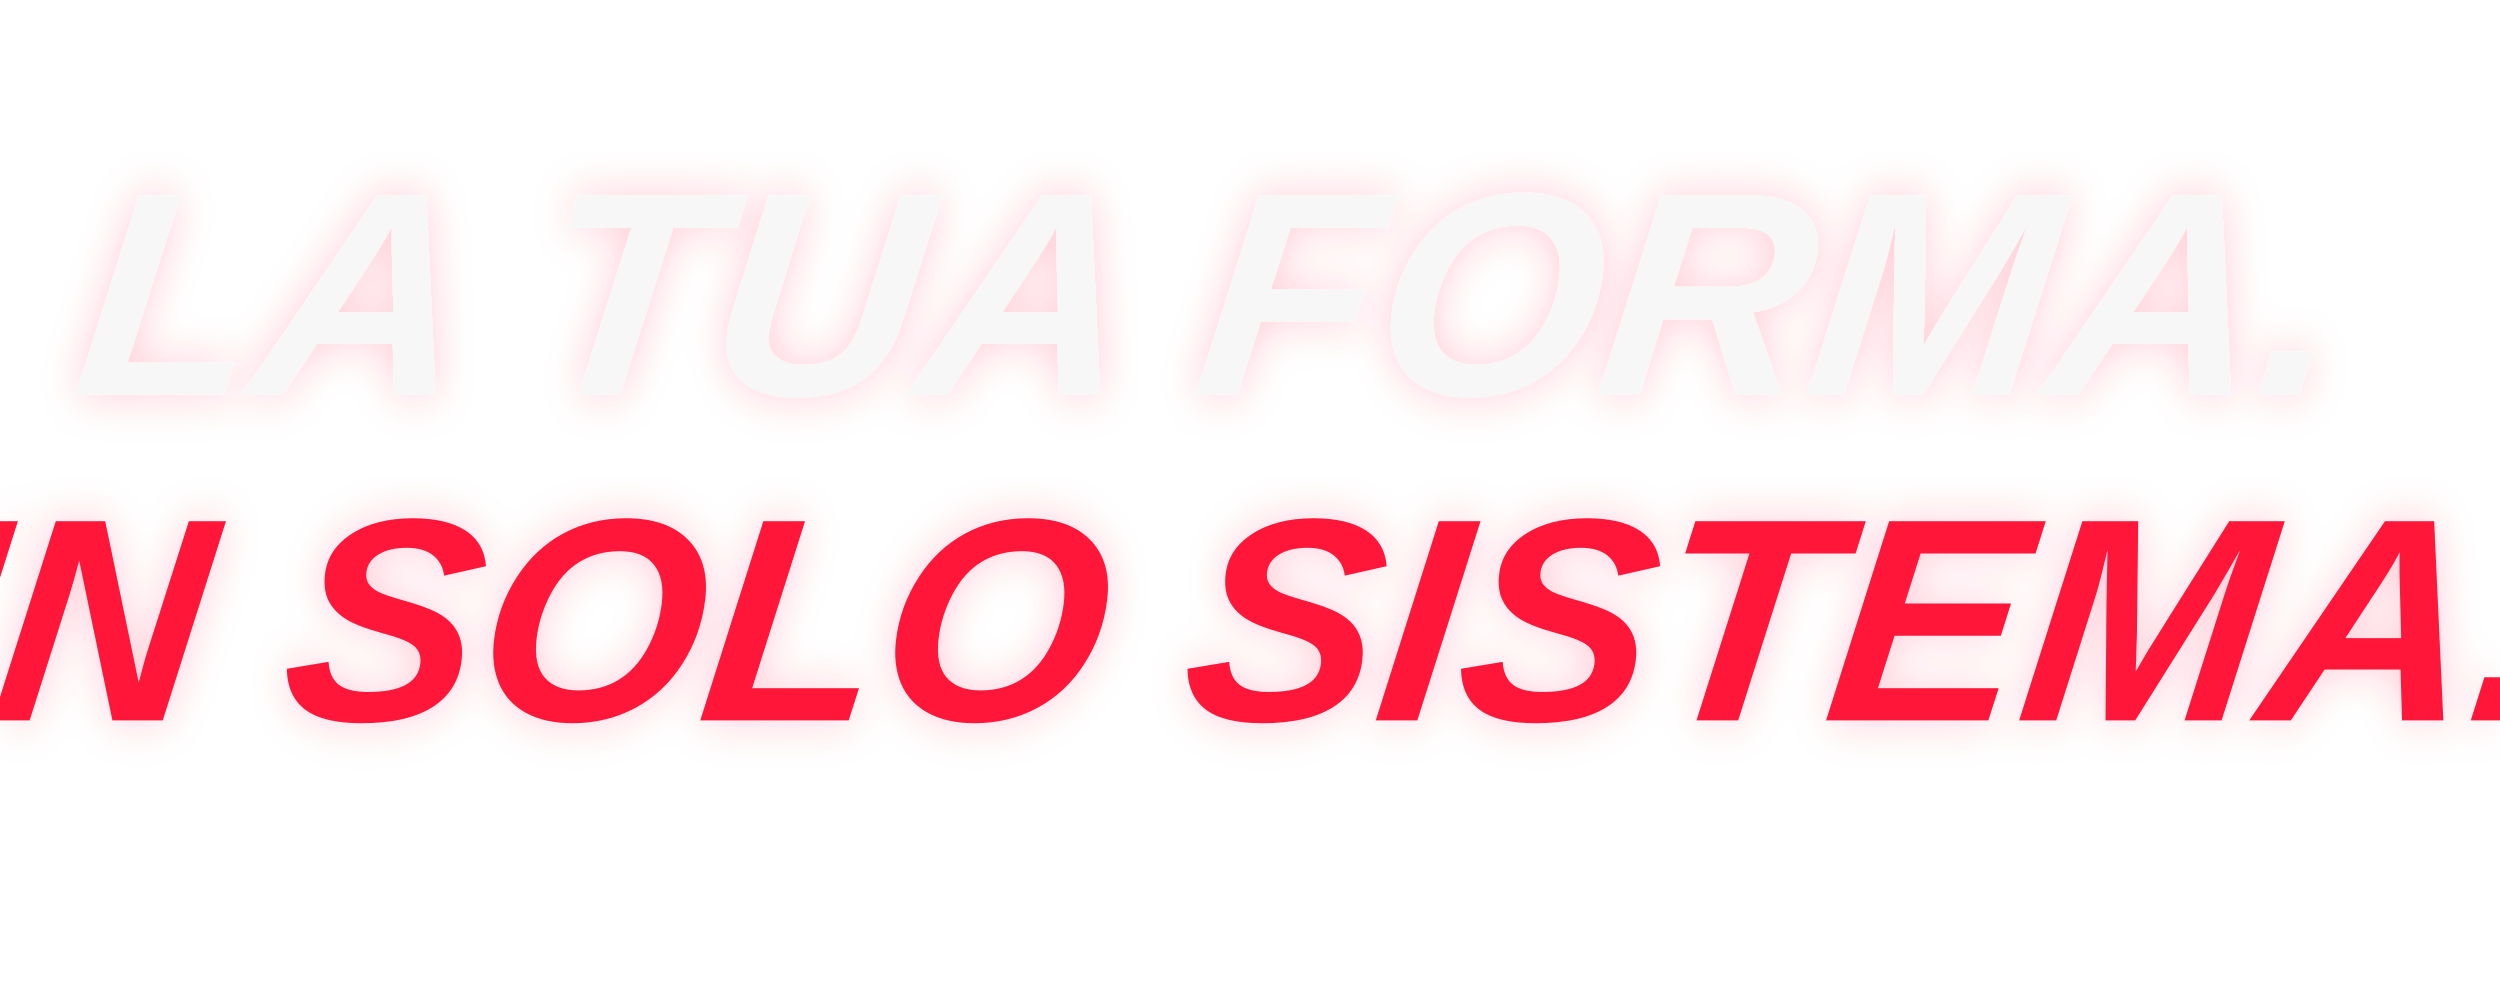
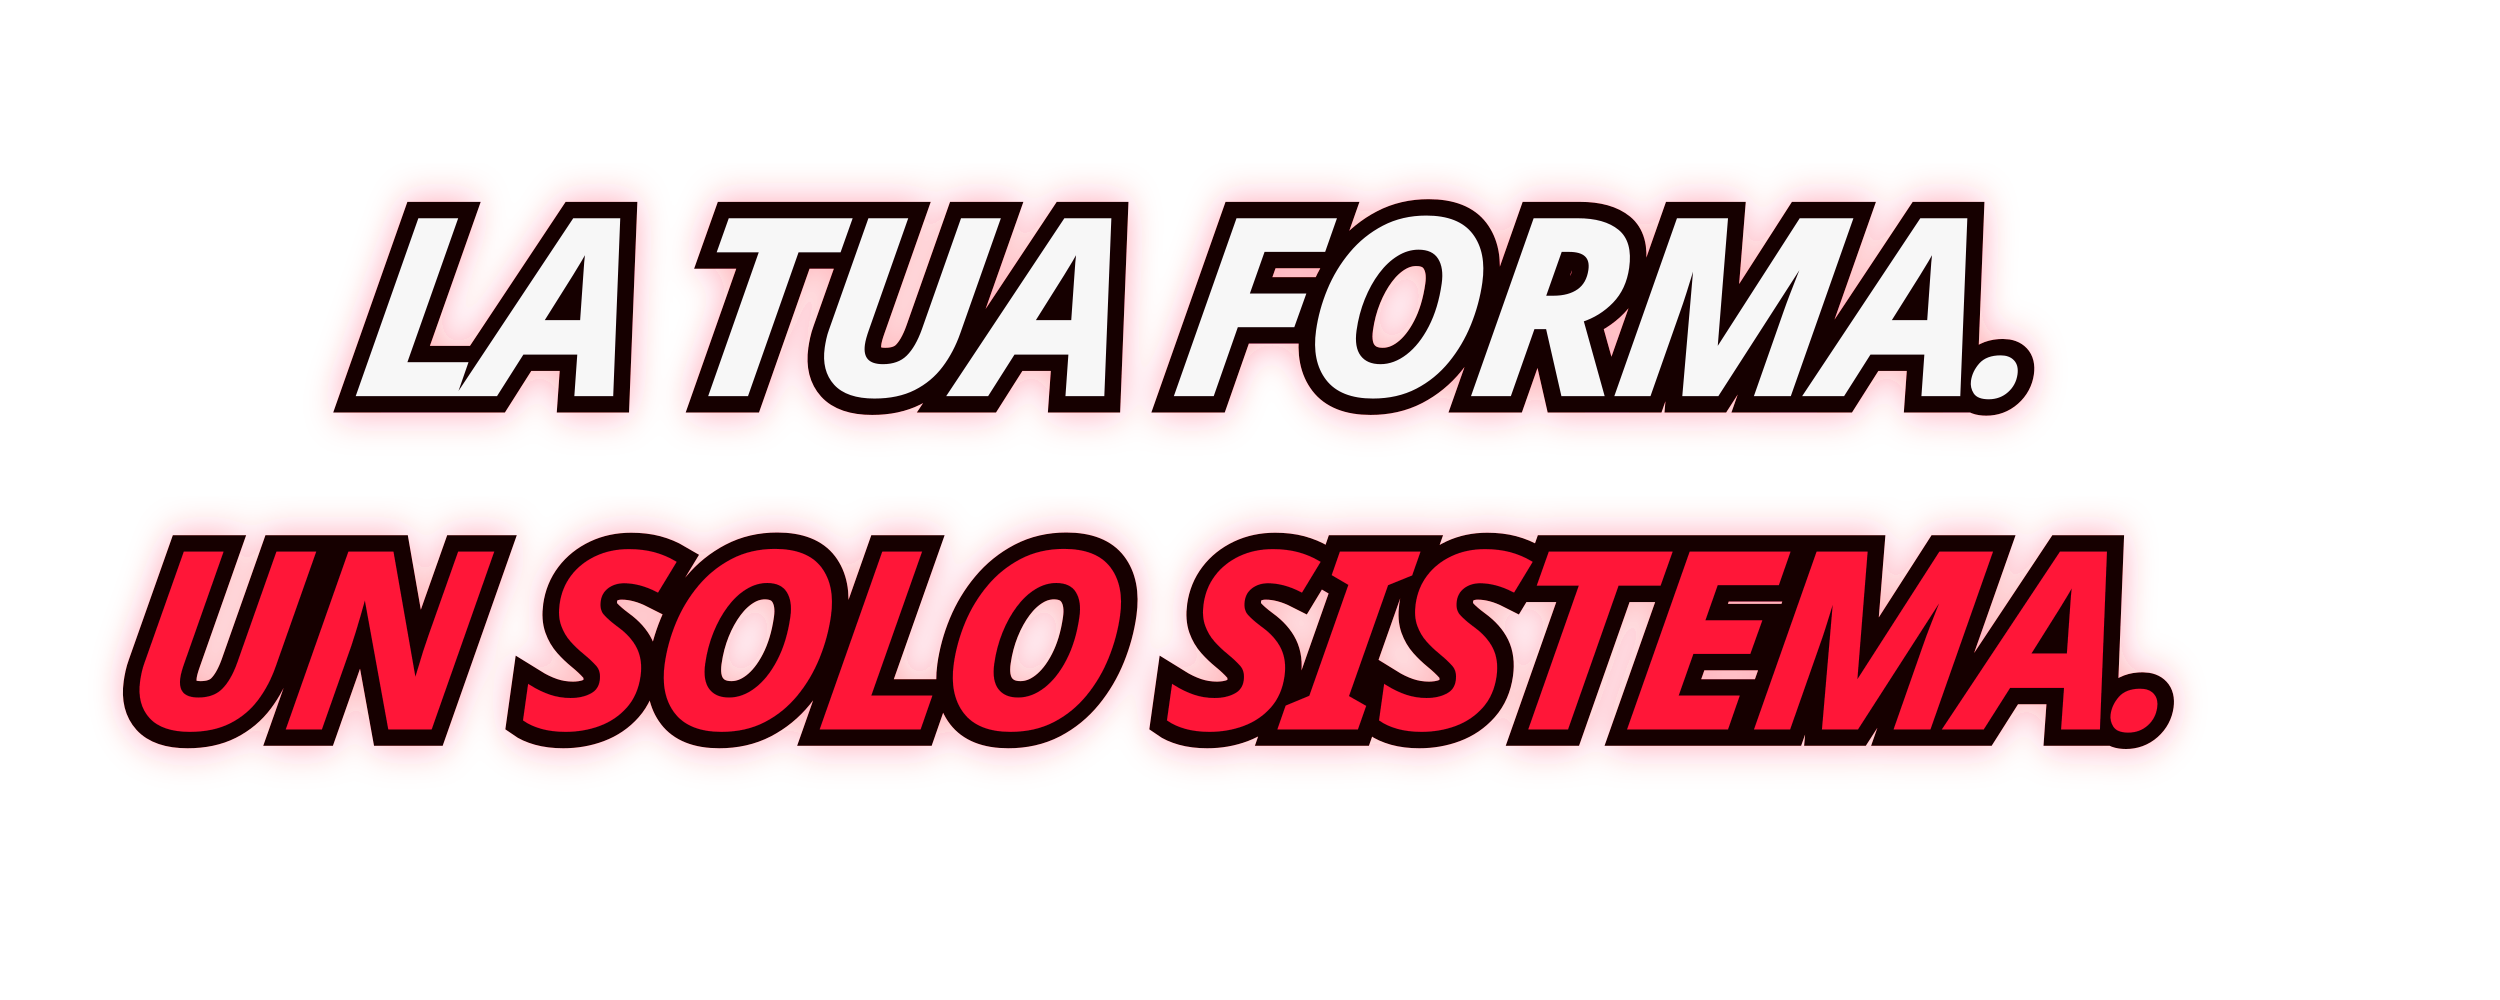
- <svg xmlns="http://www.w3.org/2000/svg" width="760" height="300" viewBox="0 0 760 300">
+ <svg xmlns="http://www.w3.org/2000/svg" width="900" height="360" viewBox="0 0 900 360">
  <defs>
-     <filter id="shadow" x="-20%" y="-20%" width="140%" height="160%">
-       <feDropShadow dx="5" dy="8" stdDeviation="2" flood-color="#150005" />
-       <feDropShadow dx="0" dy="0" stdDeviation="7" flood-color="#ff1238" flood-opacity=".20" />
+     <filter id="brush" x="-25%" y="-30%" width="150%" height="170%">
+       <feTurbulence type="fractalNoise" baseFrequency="0.018 0.12" numOctaves="2" seed="17" result="noise" />
+       <feDisplacementMap in="SourceGraphic" in2="noise" scale="5" xChannelSelector="R" yChannelSelector="G" result="rough" />
+       <feDropShadow in="rough" dx="5" dy="7" stdDeviation="1.6" flood-color="#090000" flood-opacity="1" />
+       <feDropShadow dx="0" dy="0" stdDeviation="7" flood-color="#ff1238" flood-opacity=".34" />
+     </filter>
+     <filter id="scratch">
+       <feTurbulence type="fractalNoise" baseFrequency=".8 .08" numOctaves="1" seed="9" result="n" />
+       <feComposite in="SourceGraphic" in2="n" operator="in" />
    </filter>
  </defs>
-   <text x="50%" y="120" text-anchor="middle" fill="#f7f7f7" font-size="88" font-family="Impact, Arial Black, Arial" font-weight="900" font-style="italic" transform="skewX(-7)" filter="url(#shadow)">LA TUA FORMA.</text>
-   <text x="50%" y="219" text-anchor="middle" fill="#ff1238" font-size="88" font-family="Impact, Arial Black, Arial" font-weight="900" font-style="italic" transform="skewX(-7)" filter="url(#shadow)">UN SOLO SISTEMA.</text>
+   <g transform="skewX(-8)" filter="url(#brush)">
+     <text x="50%" y="142" text-anchor="middle" fill="#f7f7f7" stroke="#170006" stroke-width="13" paint-order="stroke fill" font-size="88" font-family="Impact, Haettenschweiler, Arial Narrow Bold, Arial Black, sans-serif" font-weight="900" font-style="italic" letter-spacing="-2">LA TUA FORMA.</text>
+     <text x="50%" y="142" text-anchor="middle" fill="#f7f7f7" stroke="#f7f7f7" stroke-width="1.2" paint-order="stroke fill" font-size="88" font-family="Impact, Haettenschweiler, Arial Narrow Bold, Arial Black, sans-serif" font-weight="900" font-style="italic" letter-spacing="-2">LA TUA FORMA.</text>
+   </g>
+   <g transform="skewX(-8)" filter="url(#brush)">
+     <text x="50%" y="262" text-anchor="middle" fill="#ff1238" stroke="#170006" stroke-width="13" paint-order="stroke fill" font-size="88" font-family="Impact, Haettenschweiler, Arial Narrow Bold, Arial Black, sans-serif" font-weight="900" font-style="italic" letter-spacing="-2">UN SOLO SISTEMA.</text>
+     <text x="50%" y="262" text-anchor="middle" fill="#ff1238" stroke="#ff1238" stroke-width="1.2" paint-order="stroke fill" font-size="88" font-family="Impact, Haettenschweiler, Arial Narrow Bold, Arial Black, sans-serif" font-weight="900" font-style="italic" letter-spacing="-2">UN SOLO SISTEMA.</text>
+   </g>
</svg>
